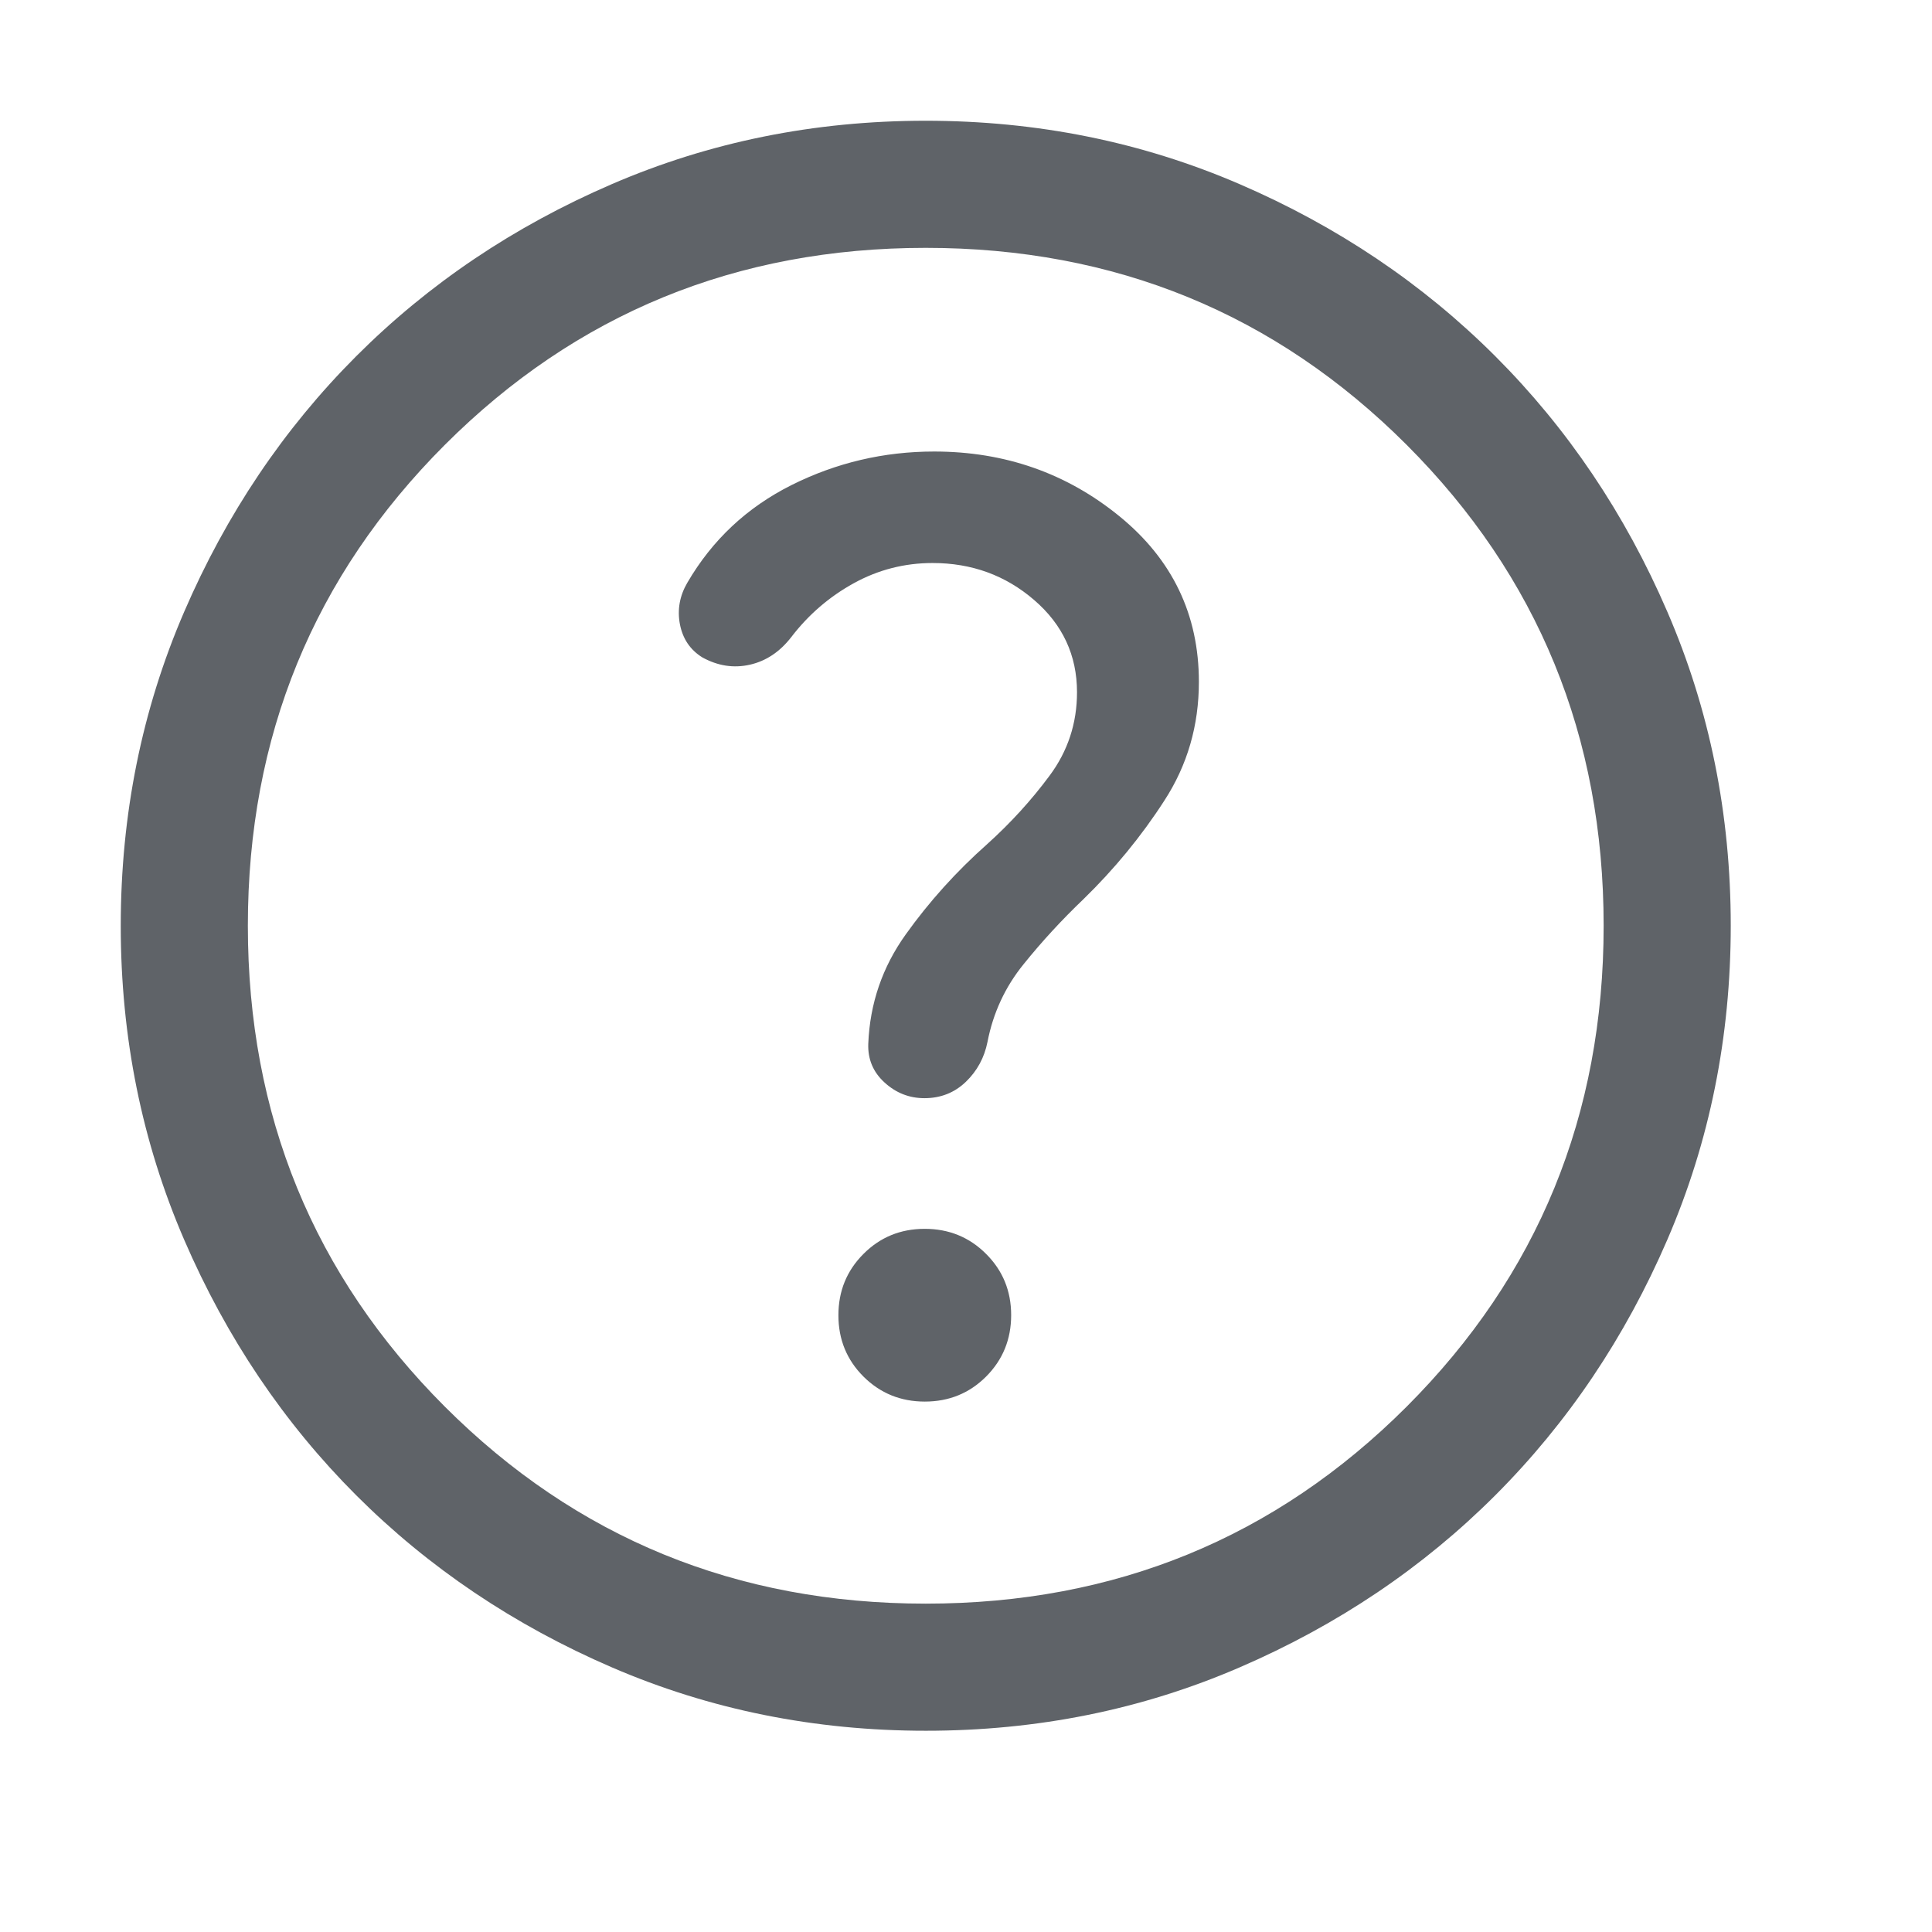
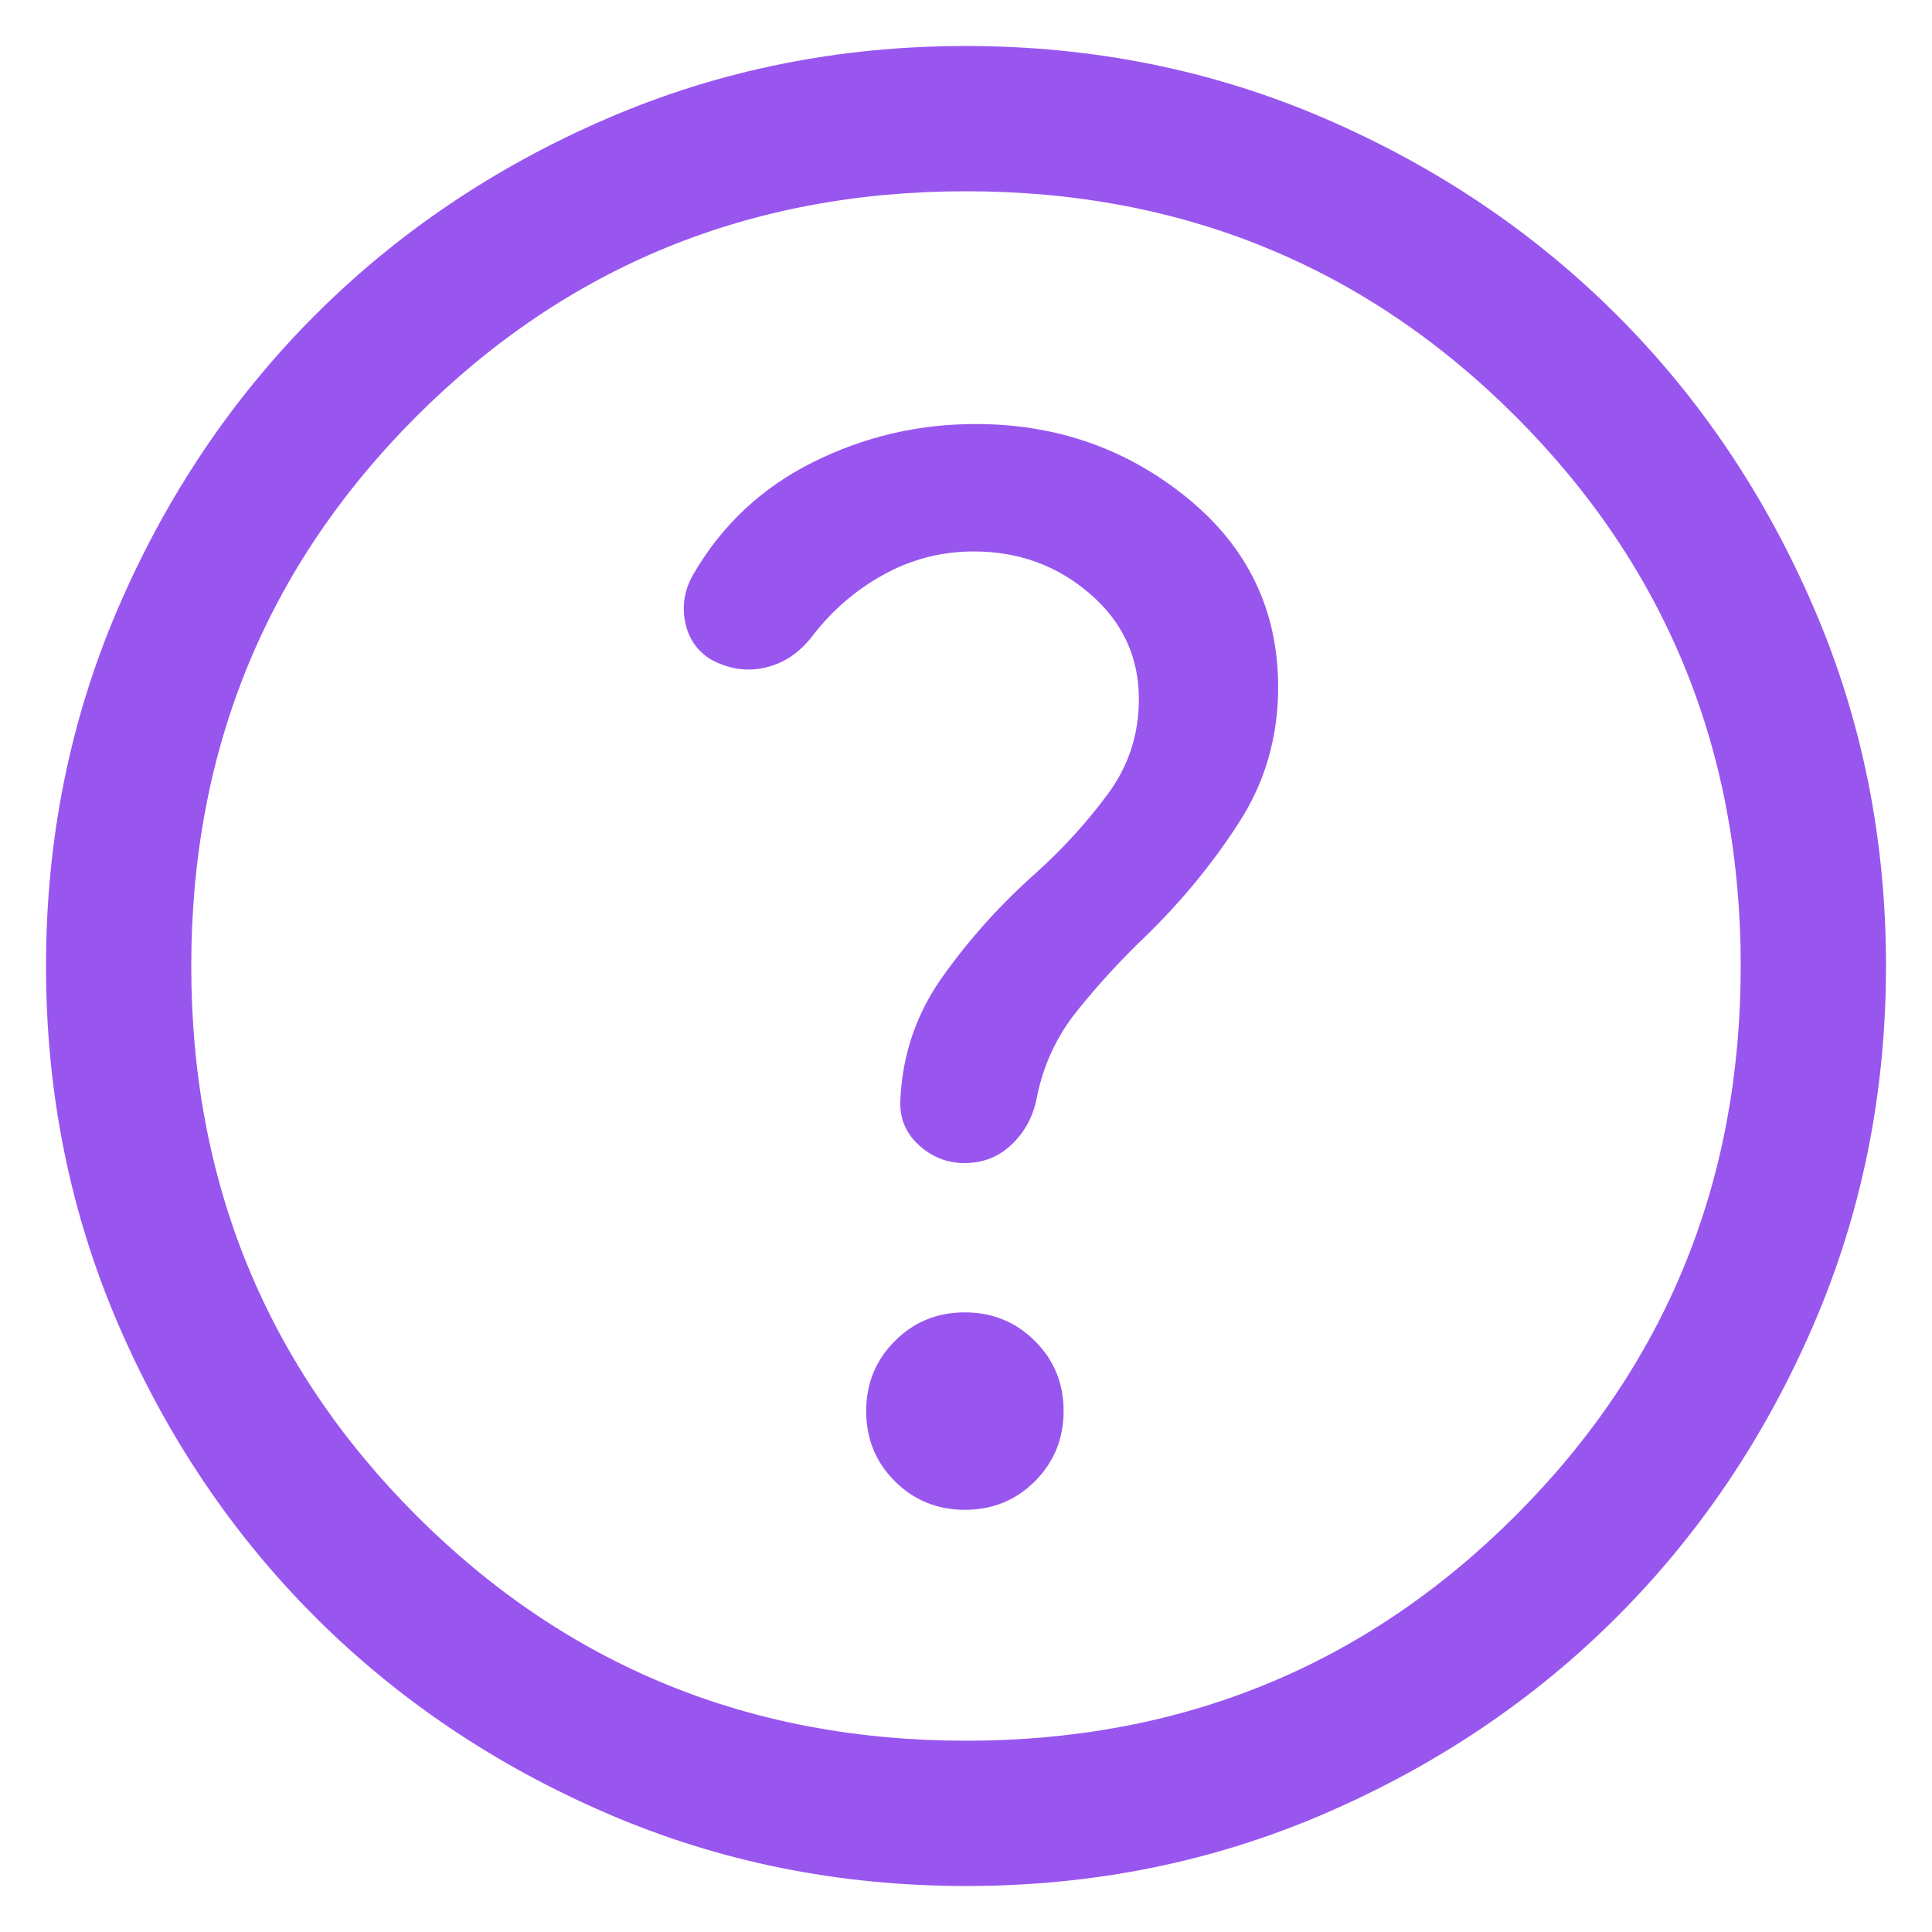
- <svg xmlns="http://www.w3.org/2000/svg" width="24" height="24" viewBox="0 0 24 24" fill="none">
-   <path d="M11.488 17.411C11.789 17.411 12.043 17.307 12.25 17.1C12.457 16.892 12.561 16.638 12.561 16.337C12.561 16.037 12.457 15.783 12.249 15.576C12.042 15.369 11.788 15.265 11.487 15.265C11.187 15.265 10.933 15.369 10.726 15.577C10.519 15.784 10.415 16.038 10.415 16.339C10.415 16.639 10.519 16.893 10.726 17.1C10.934 17.307 11.188 17.411 11.488 17.411ZM11.502 21.5C10.119 21.5 8.819 21.238 7.602 20.713C6.385 20.188 5.326 19.475 4.426 18.576C3.526 17.676 2.813 16.617 2.288 15.401C1.763 14.185 1.5 12.885 1.5 11.502C1.5 10.119 1.762 8.819 2.287 7.602C2.812 6.385 3.525 5.326 4.424 4.426C5.324 3.526 6.382 2.813 7.599 2.288C8.815 1.763 10.115 1.5 11.498 1.5C12.881 1.5 14.181 1.762 15.398 2.287C16.615 2.812 17.674 3.525 18.574 4.424C19.474 5.324 20.187 6.382 20.712 7.599C21.238 8.815 21.5 10.115 21.5 11.498C21.5 12.881 21.238 14.181 20.713 15.398C20.188 16.615 19.475 17.674 18.576 18.574C17.676 19.474 16.617 20.187 15.401 20.712C14.185 21.238 12.885 21.5 11.502 21.5ZM11.5 19.921C13.851 19.921 15.842 19.105 17.474 17.474C19.105 15.842 19.921 13.851 19.921 11.5C19.921 9.149 19.105 7.158 17.474 5.526C15.842 3.895 13.851 3.079 11.5 3.079C9.149 3.079 7.158 3.895 5.526 5.526C3.895 7.158 3.079 9.149 3.079 11.5C3.079 13.851 3.895 15.842 5.526 17.474C7.158 19.105 9.149 19.921 11.5 19.921ZM11.585 6.994C12.071 6.994 12.491 7.147 12.846 7.453C13.201 7.758 13.379 8.141 13.379 8.599C13.379 8.985 13.265 9.331 13.038 9.636C12.812 9.941 12.553 10.225 12.261 10.488C11.879 10.827 11.543 11.2 11.252 11.607C10.961 12.013 10.806 12.466 10.786 12.966C10.779 13.157 10.846 13.318 10.988 13.447C11.13 13.577 11.295 13.642 11.484 13.642C11.686 13.642 11.857 13.574 11.998 13.439C12.138 13.304 12.228 13.139 12.267 12.943C12.337 12.582 12.487 12.259 12.716 11.977C12.944 11.694 13.192 11.425 13.459 11.17C13.843 10.796 14.178 10.389 14.463 9.947C14.75 9.506 14.893 9.013 14.893 8.47C14.893 7.636 14.564 6.95 13.907 6.414C13.25 5.878 12.482 5.609 11.605 5.609C10.979 5.609 10.389 5.748 9.834 6.025C9.279 6.303 8.848 6.707 8.538 7.239C8.443 7.402 8.412 7.574 8.446 7.754C8.481 7.935 8.573 8.072 8.724 8.166C8.916 8.272 9.113 8.303 9.316 8.257C9.518 8.211 9.69 8.096 9.832 7.911C10.045 7.634 10.303 7.412 10.606 7.245C10.909 7.078 11.236 6.994 11.585 6.994Z" fill="#5F6368" />
+ <svg xmlns="http://www.w3.org/2000/svg" width="21" height="21" viewBox="0 0 21 21" fill="none">
+   <path d="M10.488 16.411C10.789 16.411 11.043 16.307 11.25 16.1C11.457 15.892 11.561 15.638 11.561 15.337C11.561 15.037 11.457 14.783 11.249 14.576C11.042 14.369 10.788 14.265 10.487 14.265C10.187 14.265 9.933 14.369 9.726 14.577C9.519 14.784 9.415 15.038 9.415 15.339C9.415 15.639 9.519 15.893 9.726 16.1C9.934 16.307 10.188 16.411 10.488 16.411ZM10.502 20.5C9.119 20.5 7.819 20.238 6.602 19.713C5.385 19.188 4.326 18.475 3.426 17.576C2.526 16.676 1.813 15.617 1.288 14.401C0.763 13.185 0.5 11.885 0.5 10.502C0.5 9.119 0.762 7.819 1.287 6.602C1.812 5.385 2.525 4.326 3.424 3.426C4.324 2.526 5.382 1.813 6.599 1.288C7.815 0.763 9.115 0.5 10.498 0.5C11.881 0.5 13.181 0.762 14.398 1.287C15.615 1.812 16.674 2.525 17.574 3.424C18.474 4.324 19.187 5.382 19.712 6.599C20.238 7.815 20.5 9.115 20.5 10.498C20.5 11.881 20.238 13.181 19.713 14.398C19.188 15.615 18.475 16.674 17.576 17.574C16.676 18.474 15.617 19.187 14.401 19.712C13.185 20.238 11.885 20.5 10.502 20.5ZM10.5 18.921C12.851 18.921 14.842 18.105 16.474 16.474C18.105 14.842 18.921 12.851 18.921 10.5C18.921 8.149 18.105 6.158 16.474 4.526C14.842 2.895 12.851 2.079 10.5 2.079C8.149 2.079 6.158 2.895 4.526 4.526C2.895 6.158 2.079 8.149 2.079 10.5C2.079 12.851 2.895 14.842 4.526 16.474C6.158 18.105 8.149 18.921 10.5 18.921ZM10.585 5.994C11.071 5.994 11.491 6.147 11.846 6.453C12.201 6.758 12.379 7.141 12.379 7.599C12.379 7.985 12.265 8.331 12.038 8.636C11.812 8.941 11.553 9.225 11.261 9.488C10.879 9.827 10.543 10.2 10.252 10.607C9.961 11.013 9.806 11.466 9.786 11.966C9.779 12.157 9.846 12.318 9.988 12.447C10.13 12.577 10.295 12.642 10.484 12.642C10.686 12.642 10.857 12.574 10.998 12.439C11.138 12.304 11.228 12.139 11.267 11.943C11.337 11.582 11.487 11.259 11.716 10.977C11.944 10.694 12.192 10.425 12.459 10.17C12.843 9.796 13.178 9.389 13.463 8.947C13.75 8.506 13.893 8.013 13.893 7.47C13.893 6.636 13.564 5.95 12.907 5.414C12.25 4.878 11.482 4.609 10.605 4.609C9.979 4.609 9.389 4.748 8.834 5.025C8.279 5.303 7.848 5.707 7.538 6.239C7.443 6.402 7.412 6.574 7.446 6.754C7.481 6.935 7.573 7.072 7.724 7.166C7.916 7.272 8.113 7.303 8.316 7.257C8.518 7.211 8.69 7.096 8.832 6.911C9.045 6.634 9.303 6.412 9.606 6.245C9.909 6.078 10.236 5.994 10.585 5.994Z" fill="#9856EF" />
</svg>
